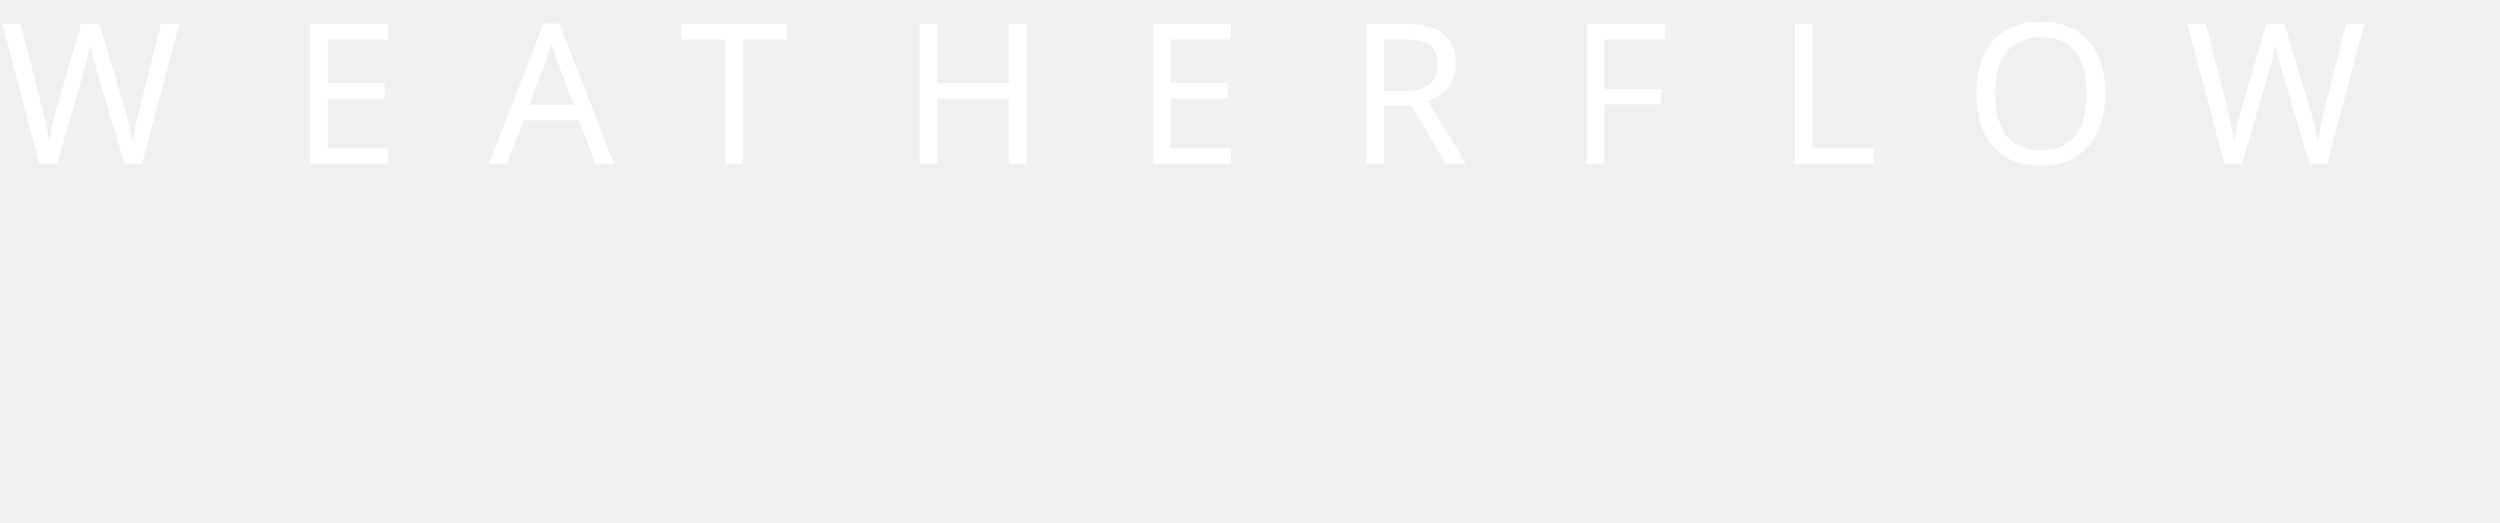
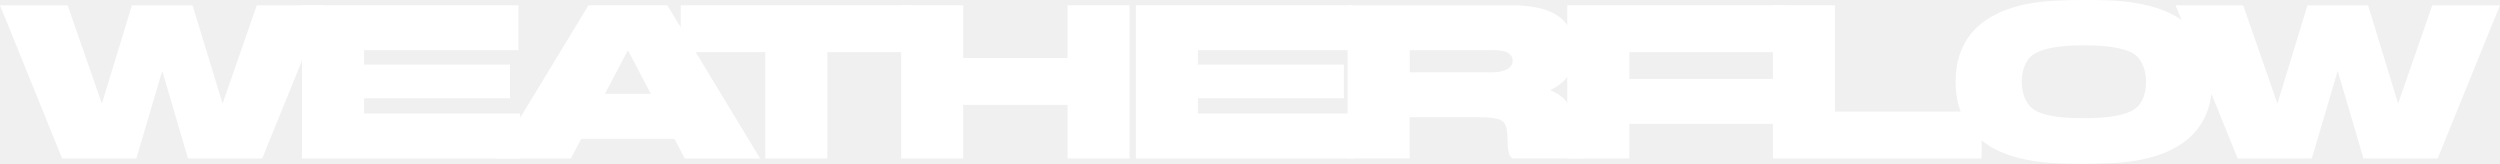
- <svg xmlns="http://www.w3.org/2000/svg" id="Lager_1" data-name="Lager 1" viewBox="0 0 767 160.41">
+ <svg xmlns="http://www.w3.org/2000/svg" id="Lager_1" viewBox="0 0 396.04 25.95">
  <defs>
    <style>
      .cls-1 {
        fill: #fff;
-         font-family: MATROSKA, MATROSKA;
-         font-size: 60px;
-       }
- 
-       .cls-2 {
-         letter-spacing: -.15em;
-       }
- 
-       .cls-3 {
-         letter-spacing: -.09em;
-       }
- 
-       .cls-4 {
-         letter-spacing: -.01em;
-       }
- 
-       .cls-5 {
-         letter-spacing: -.06em;
-       }
- 
-       .cls-6 {
-         letter-spacing: -.1em;
-       }
- 
-       .cls-7 {
-         letter-spacing: .04em;
-       }
- 
-       .cls-8 {
-         letter-spacing: -.04em;
-       }
- 
-       .cls-9 {
-         letter-spacing: -.03em;
-       }
- 
-       .cls-10 {
-         letter-spacing: -.34em;
-       }
- 
-       .cls-11 {
-         letter-spacing: -.09em;
-       }
- 
-       .cls-12 {
-         letter-spacing: 0em;
      }
    </style>
  </defs>
-   <text class="cls-1" transform="translate(0 50.21)">
-     <tspan class="cls-3" x="0" y="0">W</tspan>
-     <tspan class="cls-11" x="89.34" y="0">E</tspan>
-     <tspan class="cls-10" x="150.03" y="0">A</tspan>
-     <tspan class="cls-9" x="208.52" y="0">T</tspan>
-     <tspan class="cls-7" x="276.33" y="0">H</tspan>
-     <tspan class="cls-4" x="347.91" y="0">E</tspan>
-     <tspan class="cls-5" x="413.4" y="0">R</tspan>
-     <tspan class="cls-8" x="481.01" y="0">F</tspan>
-     <tspan class="cls-6" x="544.89" y="0">L</tspan>
-     <tspan class="cls-2" x="602.73" y="0">O</tspan>
-     <tspan class="cls-12" x="670.39" y="0">W</tspan>
-   </text>
+   <path class="cls-1" d="M9.84,25.1L0,.84h10.71l5.43,15.57L20.9.84h9.6l4.76,15.57L40.68.84h10.72l-9.86,24.26h-11.76l-4.08-13.87-4.1,13.87h-11.76Z" />
+   <path class="cls-1" d="M82.12.84v7.1h-24.45v2.29h23.12v5.34h-23.12v2.41h24.73v7.12h-34.56V.84h34.28Z" />
+   <path class="cls-1" d="M90.43,25.1h-11.94L93.23.83h12.48l14.71,24.28h-11.94l-1.63-3.11h-14.77l-1.65,3.11ZM95.83,14.87h7.28l-3.64-6.91-3.64,6.91Z" />
+   <path class="cls-1" d="M144.45.84v7.42h-13.39v16.84h-9.83V8.26h-13.39V.84h36.62Z" />
+   <path class="cls-1" d="M142.76.84h9.83v8.35h16.52V.84h9.83v24.26h-9.83v-8.49h-16.52v8.49h-9.83V.84Z" />
+   <path class="cls-1" d="M214.22.84v7.1h-24.45v2.29h23.12v5.34h-23.12v2.41h24.73v7.12h-34.56V.84h34.28Z" />
+   <path class="cls-1" d="M213.48,25.1V.84h26.14c1.28,0,2.51.11,3.7.33s2.24.6,3.16,1.15,1.66,1.3,2.21,2.26.83,2.17.83,3.63c0,2.8-1.32,4.83-3.96,6.08,2.29.91,3.46,2.43,3.53,4.55.07,2.11.26,3.6.58,4.46.29.86.69,1.45,1.2,1.79h-11.29c-.27-.21-.45-.49-.55-.84s-.16-.74-.18-1.16-.04-.86-.04-1.32-.05-.9-.13-1.32c-.14-.83-.56-1.35-1.25-1.56-.68-.21-1.68-.32-2.99-.32h-11.13v6.52h-9.83ZM223.31,11.46h12.9c.69,0,1.26-.06,1.71-.18s.79-.28,1.05-.46.42-.38.52-.58.14-.38.14-.54c0-.43-.12-.77-.35-1.01s-.52-.42-.87-.53-.72-.18-1.12-.19-.76-.03-1.07-.03h-12.9v3.52Z" />
+   <path class="cls-1" d="M282.84.84v7.42h-24.73v4.24h23.12v7.12h-23.12v5.48h-9.83V.84h34.56Z" />
+   <path class="cls-1" d="M290.68.84v16.84h23.24v7.42h-33.06V.84h9.83Z" />
+   <path class="cls-1" d="M315.58,23.38c-3.86-2.27-5.78-5.74-5.78-10.41,0-1.59.21-3.01.62-4.25s.99-2.32,1.72-3.25,1.6-1.73,2.61-2.38,2.1-1.2,3.29-1.62,2.43-.74,3.75-.96,2.66-.35,4.02-.41c1.71-.07,3.15-.11,4.31-.11,1.22,0,2.46.02,3.72.06s2.51.15,3.75.32,2.46.43,3.65.77,2.33.82,3.42,1.42c3.86,2.27,5.78,5.74,5.78,10.41,0,1.58-.21,2.99-.62,4.24s-.99,2.33-1.72,3.26-1.6,1.73-2.61,2.38-2.1,1.2-3.29,1.62-2.43.74-3.75.96-2.66.35-4.02.41c-1.7.07-3.13.11-4.31.11s-2.46-.02-3.72-.06-2.51-.15-3.75-.32-2.46-.43-3.65-.77-2.33-.82-3.42-1.42ZM320.28,12.97c0,.4.03.81.1,1.22s.17.81.32,1.2.34.74.58,1.07.53.62.87.87c.48.32,1.05.57,1.72.76s1.37.33,2.1.42,1.46.16,2.19.18,1.38.04,1.97.04c3.87,0,6.53-.47,8-1.41.69-.52,1.17-1.16,1.44-1.94s.4-1.58.4-2.42c0-.33-.03-.69-.08-1.08s-.15-.79-.29-1.19-.33-.78-.56-1.15-.54-.68-.91-.94c-.47-.32-1.04-.57-1.71-.76s-1.38-.33-2.11-.43-1.46-.16-2.2-.19-1.39-.04-1.98-.04c-3.86,0-6.52.47-7.98,1.42-.35.25-.64.53-.88.86s-.42.69-.57,1.07-.25.79-.32,1.2-.1.82-.1,1.23Z" />
+   <path class="cls-1" d="M354.48,25.1l-9.84-24.26h10.71l5.43,15.57,4.76-15.57h9.6l4.76,15.57,5.41-15.57h10.72l-9.86,24.26h-11.76l-4.08-13.87-4.1,13.87h-11.76Z" />
</svg>
